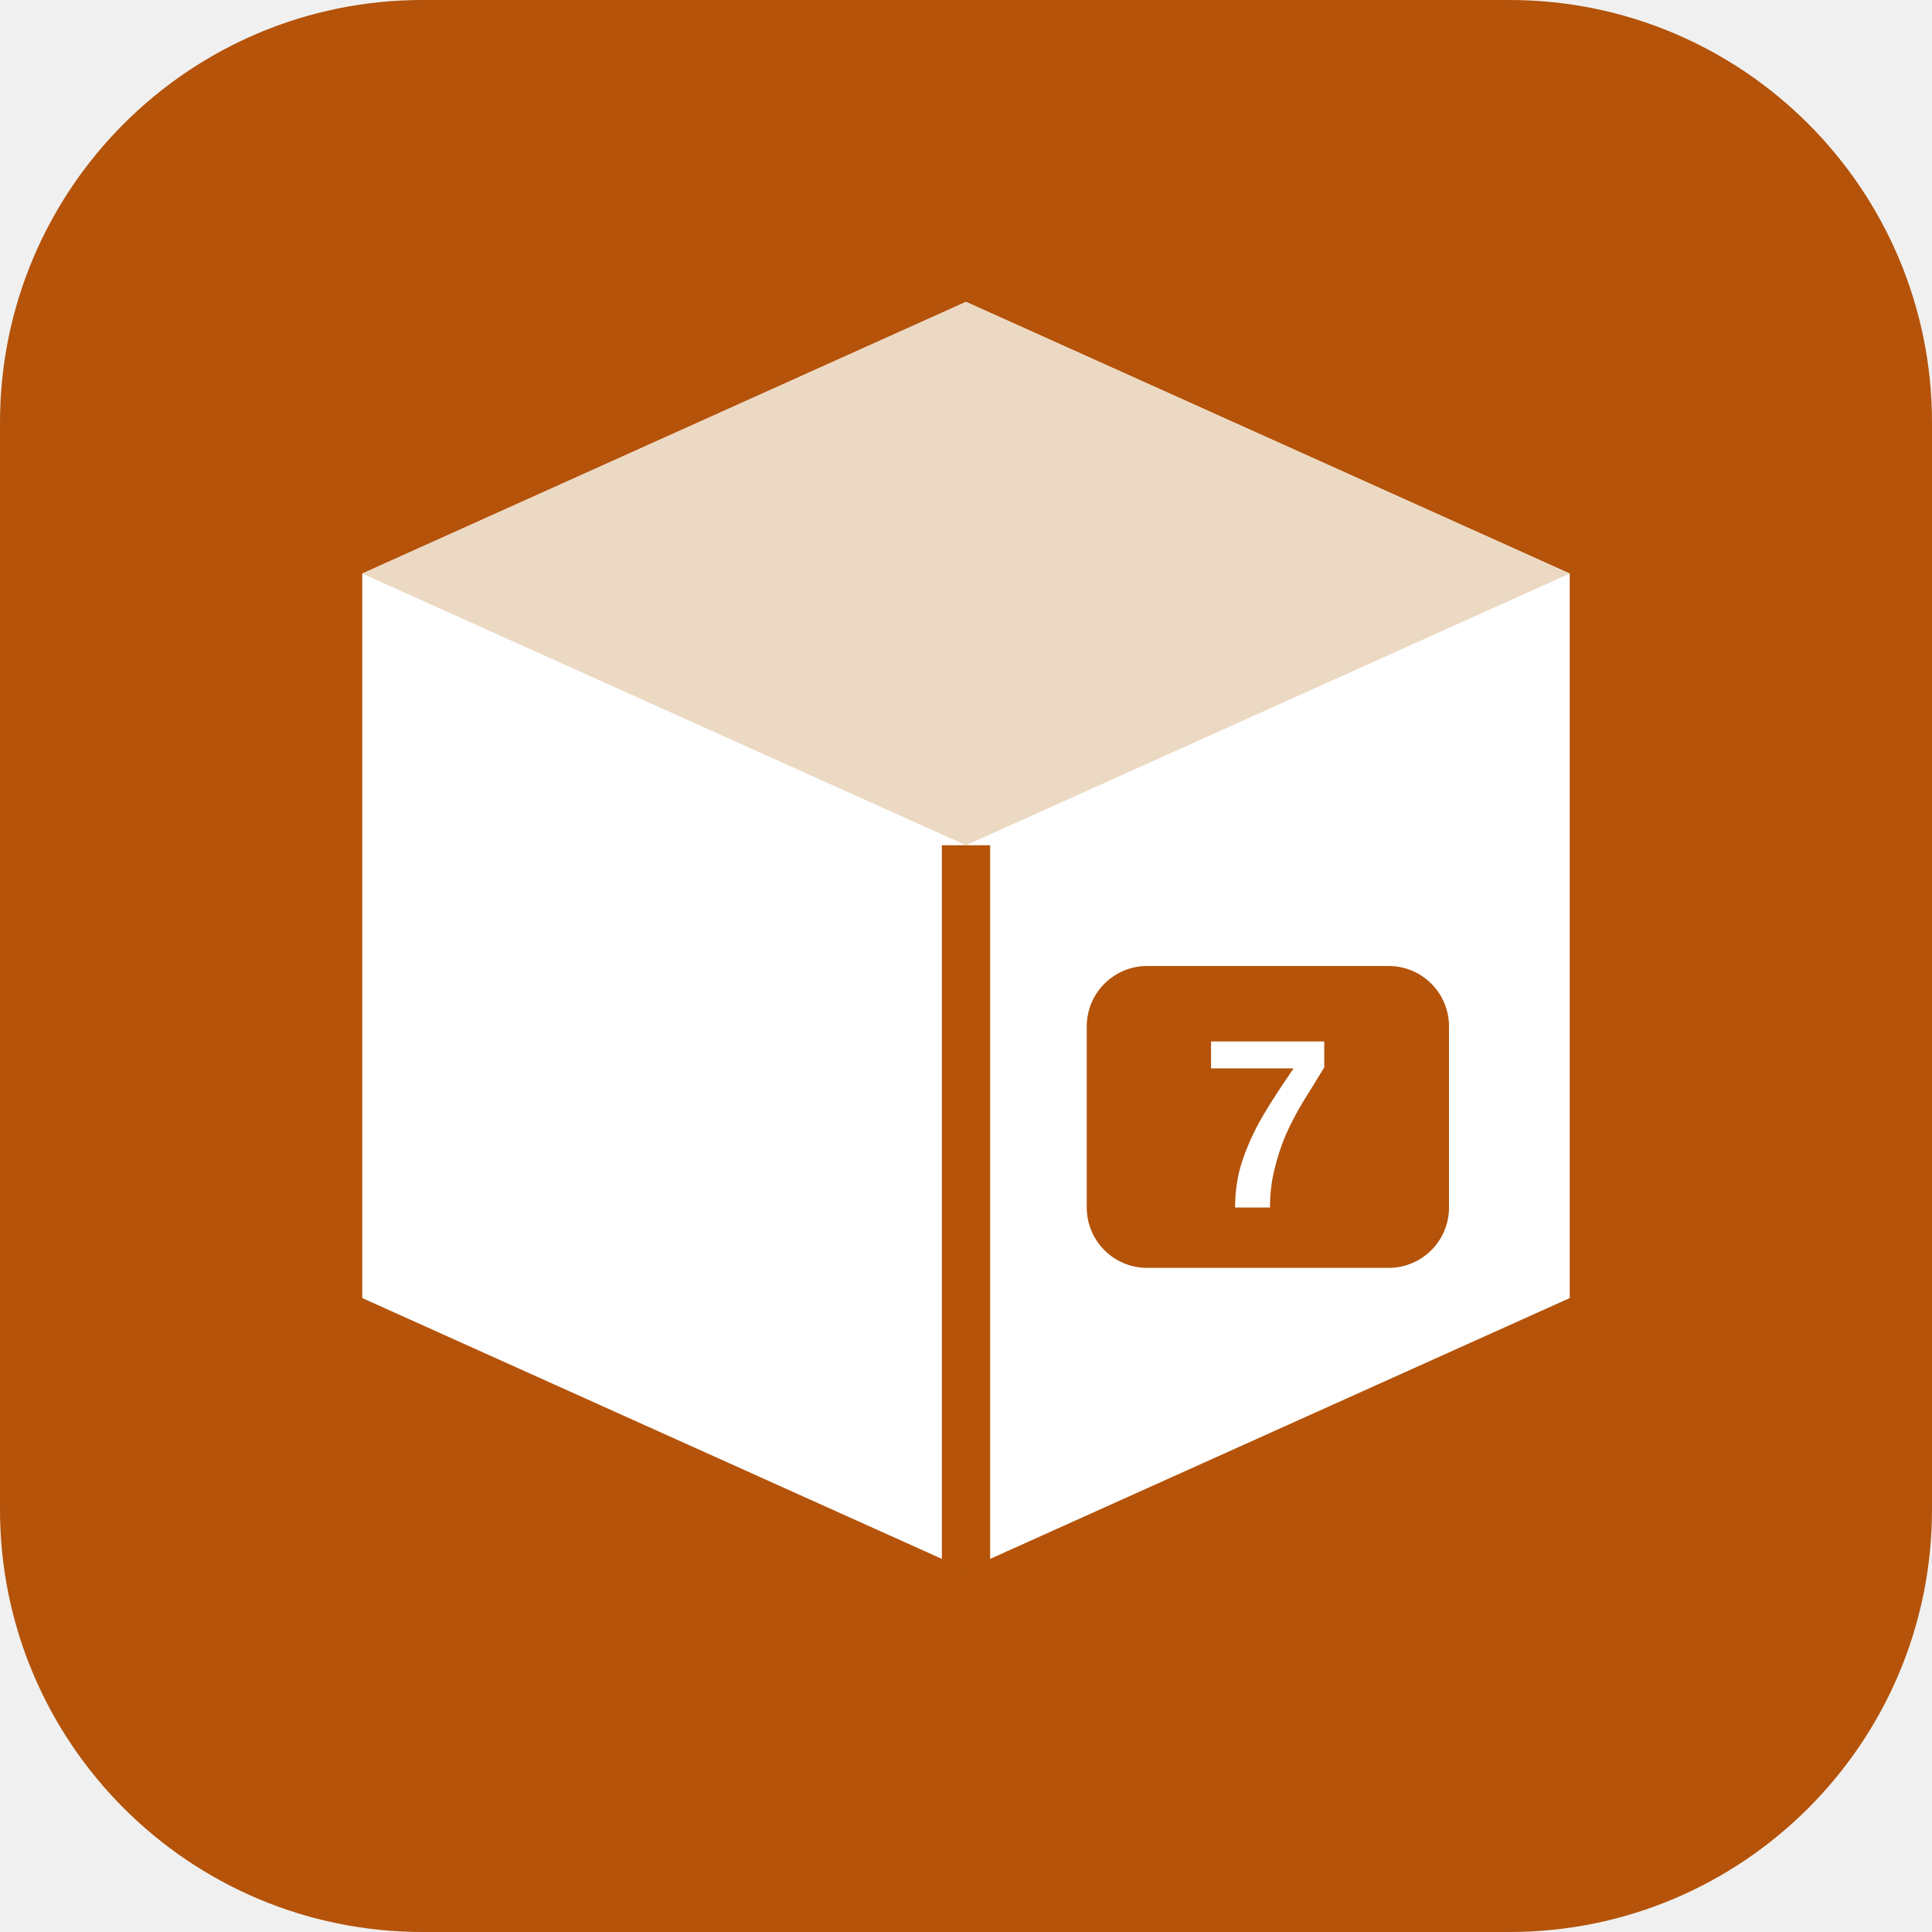
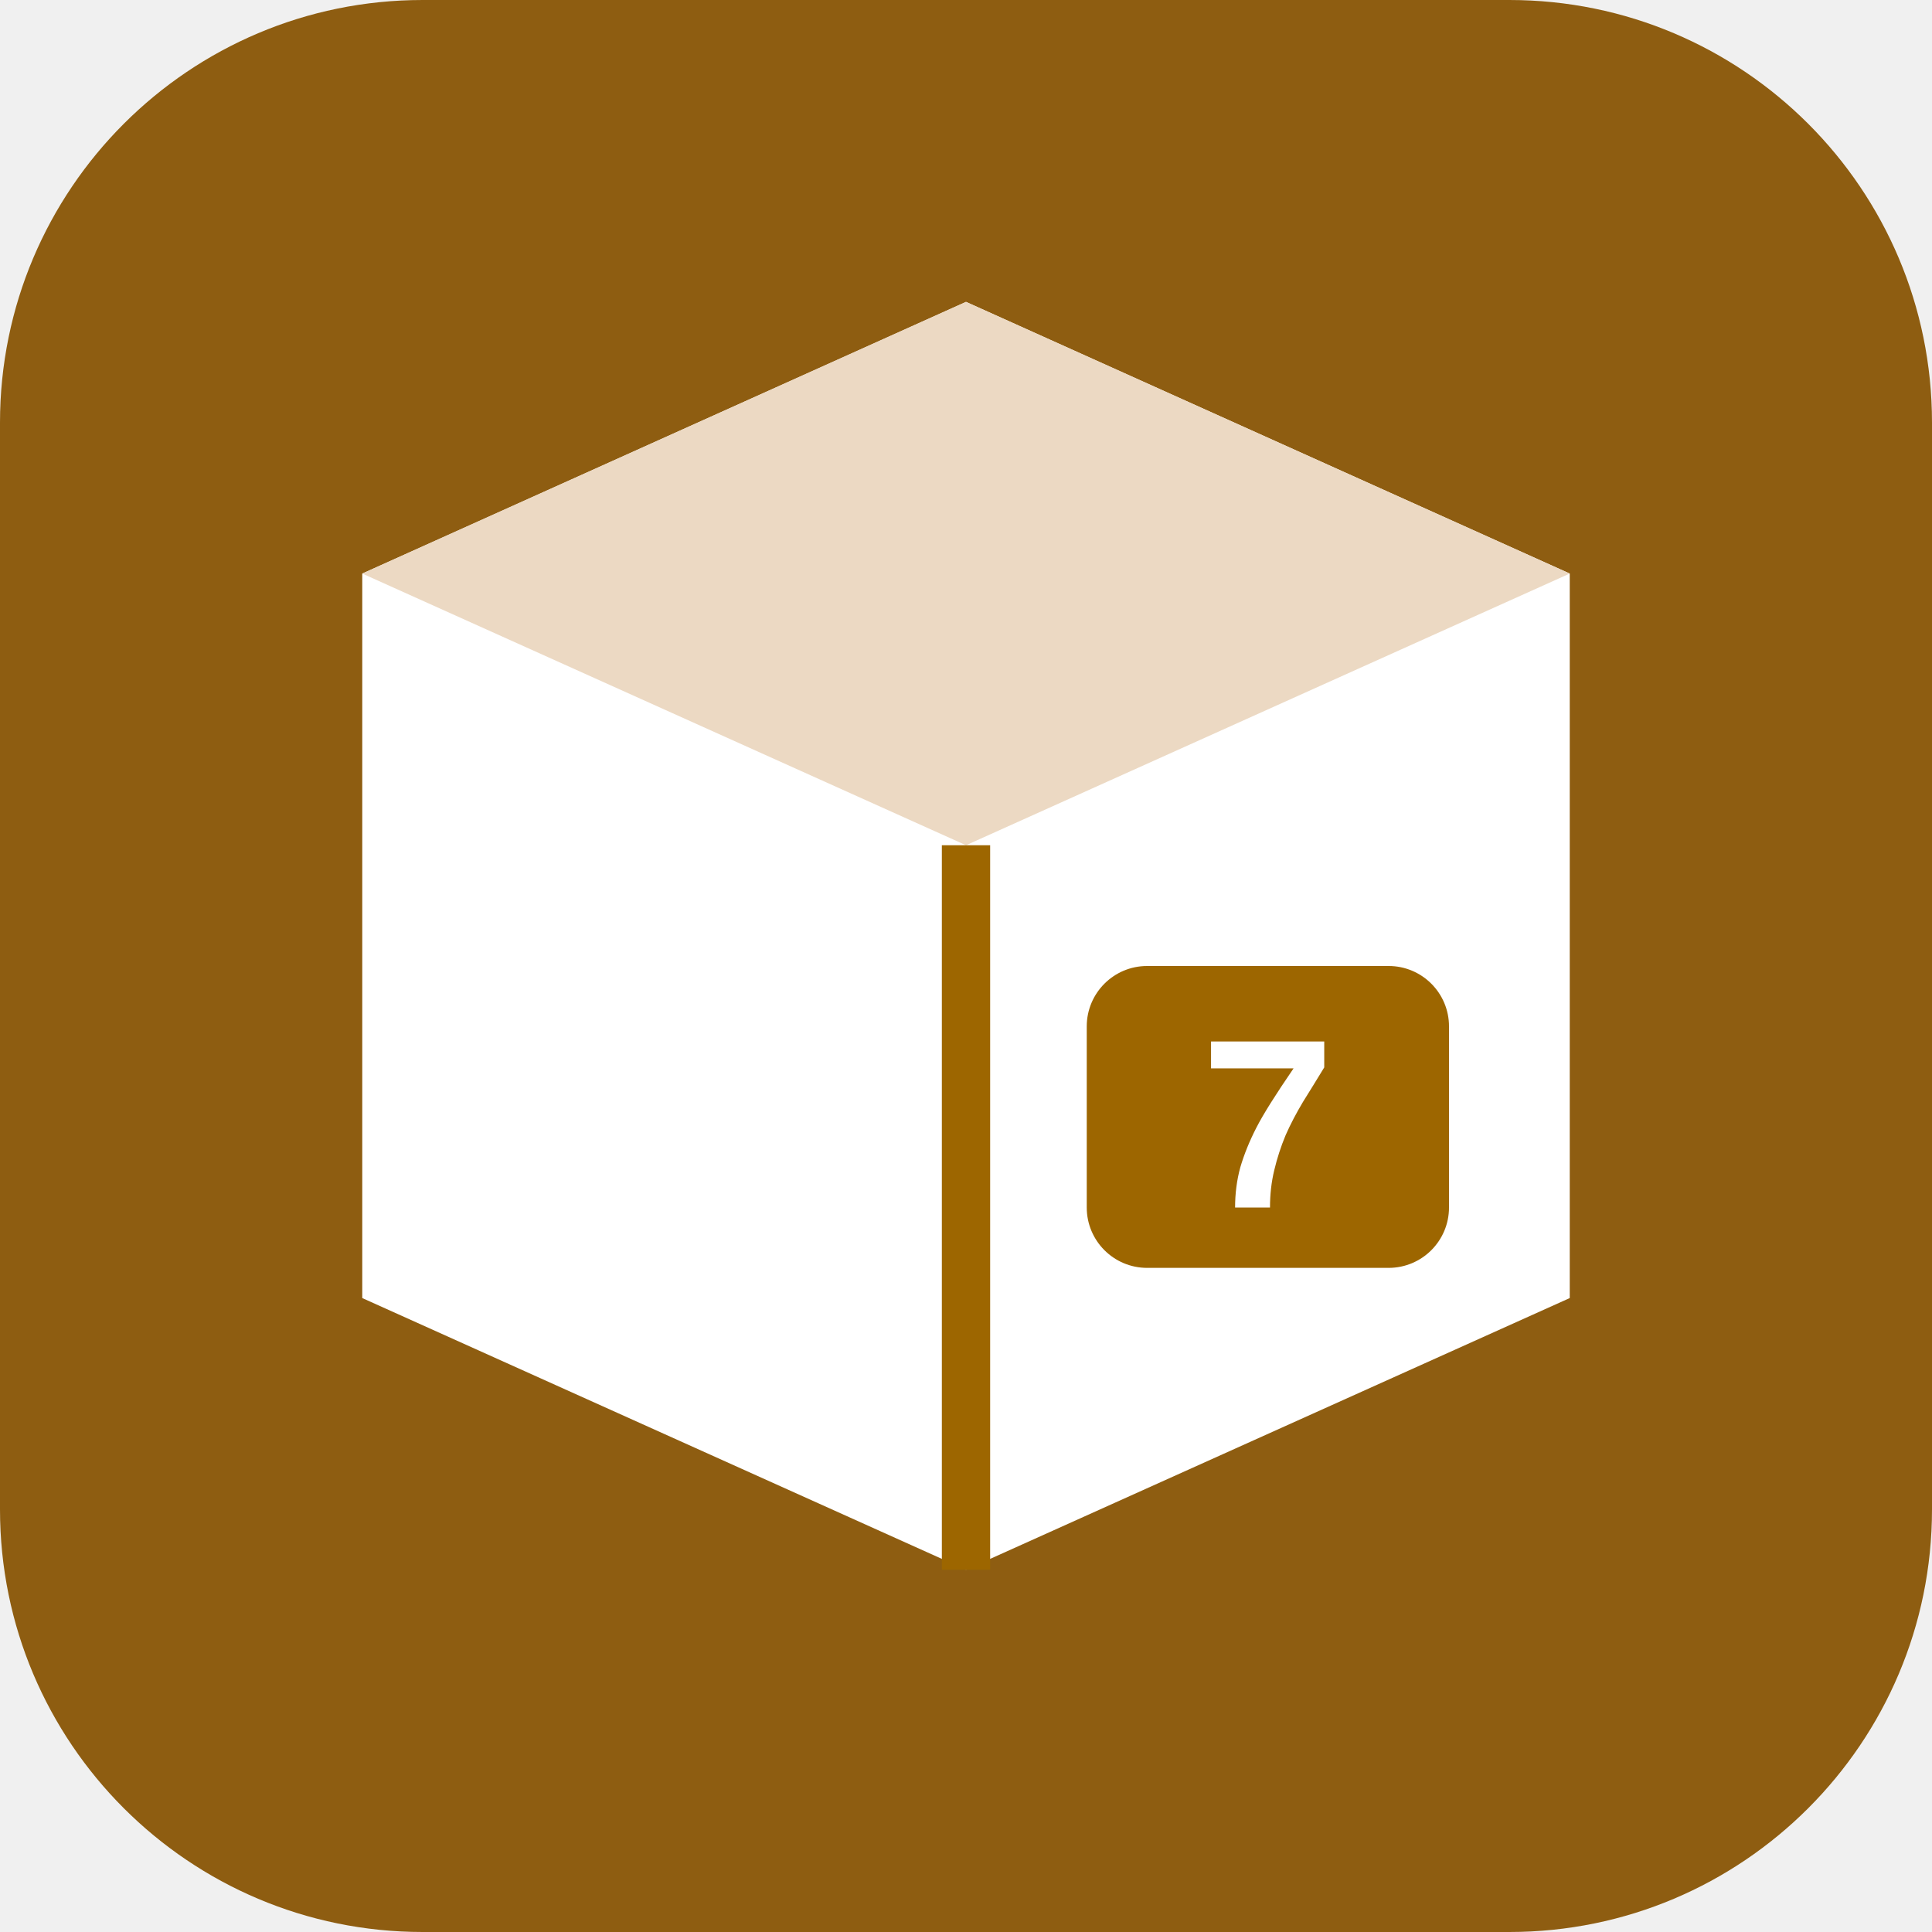
<svg xmlns="http://www.w3.org/2000/svg" viewBox="0 0 64 64">
-   <rect width="64" height="64" rx="14" fill="#b45309" />
+   <rect width="64" height="64" rx="14" fill="#8e5d11" />
  <path d="M32 10 L52 19 L52 43 L32 52 L12 43 L12 19 Z" fill="#ffffff" />
  <path d="M32 10 L52 19 L32 28 L12 19 Z" fill="#ecd9c3" />
-   <path d="M32 28 V52" stroke="#b45309" stroke-width="1.6" />
-   <rect x="36" y="32" width="12" height="10" rx="2" fill="#b45309" />
+   <path d="M32 28 V52" stroke="#9d6600" stroke-width="1.6" />
+   <rect x="36" y="32" width="12" height="10" rx="2" fill="#9d6600" />
  <text x="42" y="40" font-family="Arial, sans-serif" font-size="8" font-weight="bold" fill="#ffffff" text-anchor="middle">7</text>
</svg>
